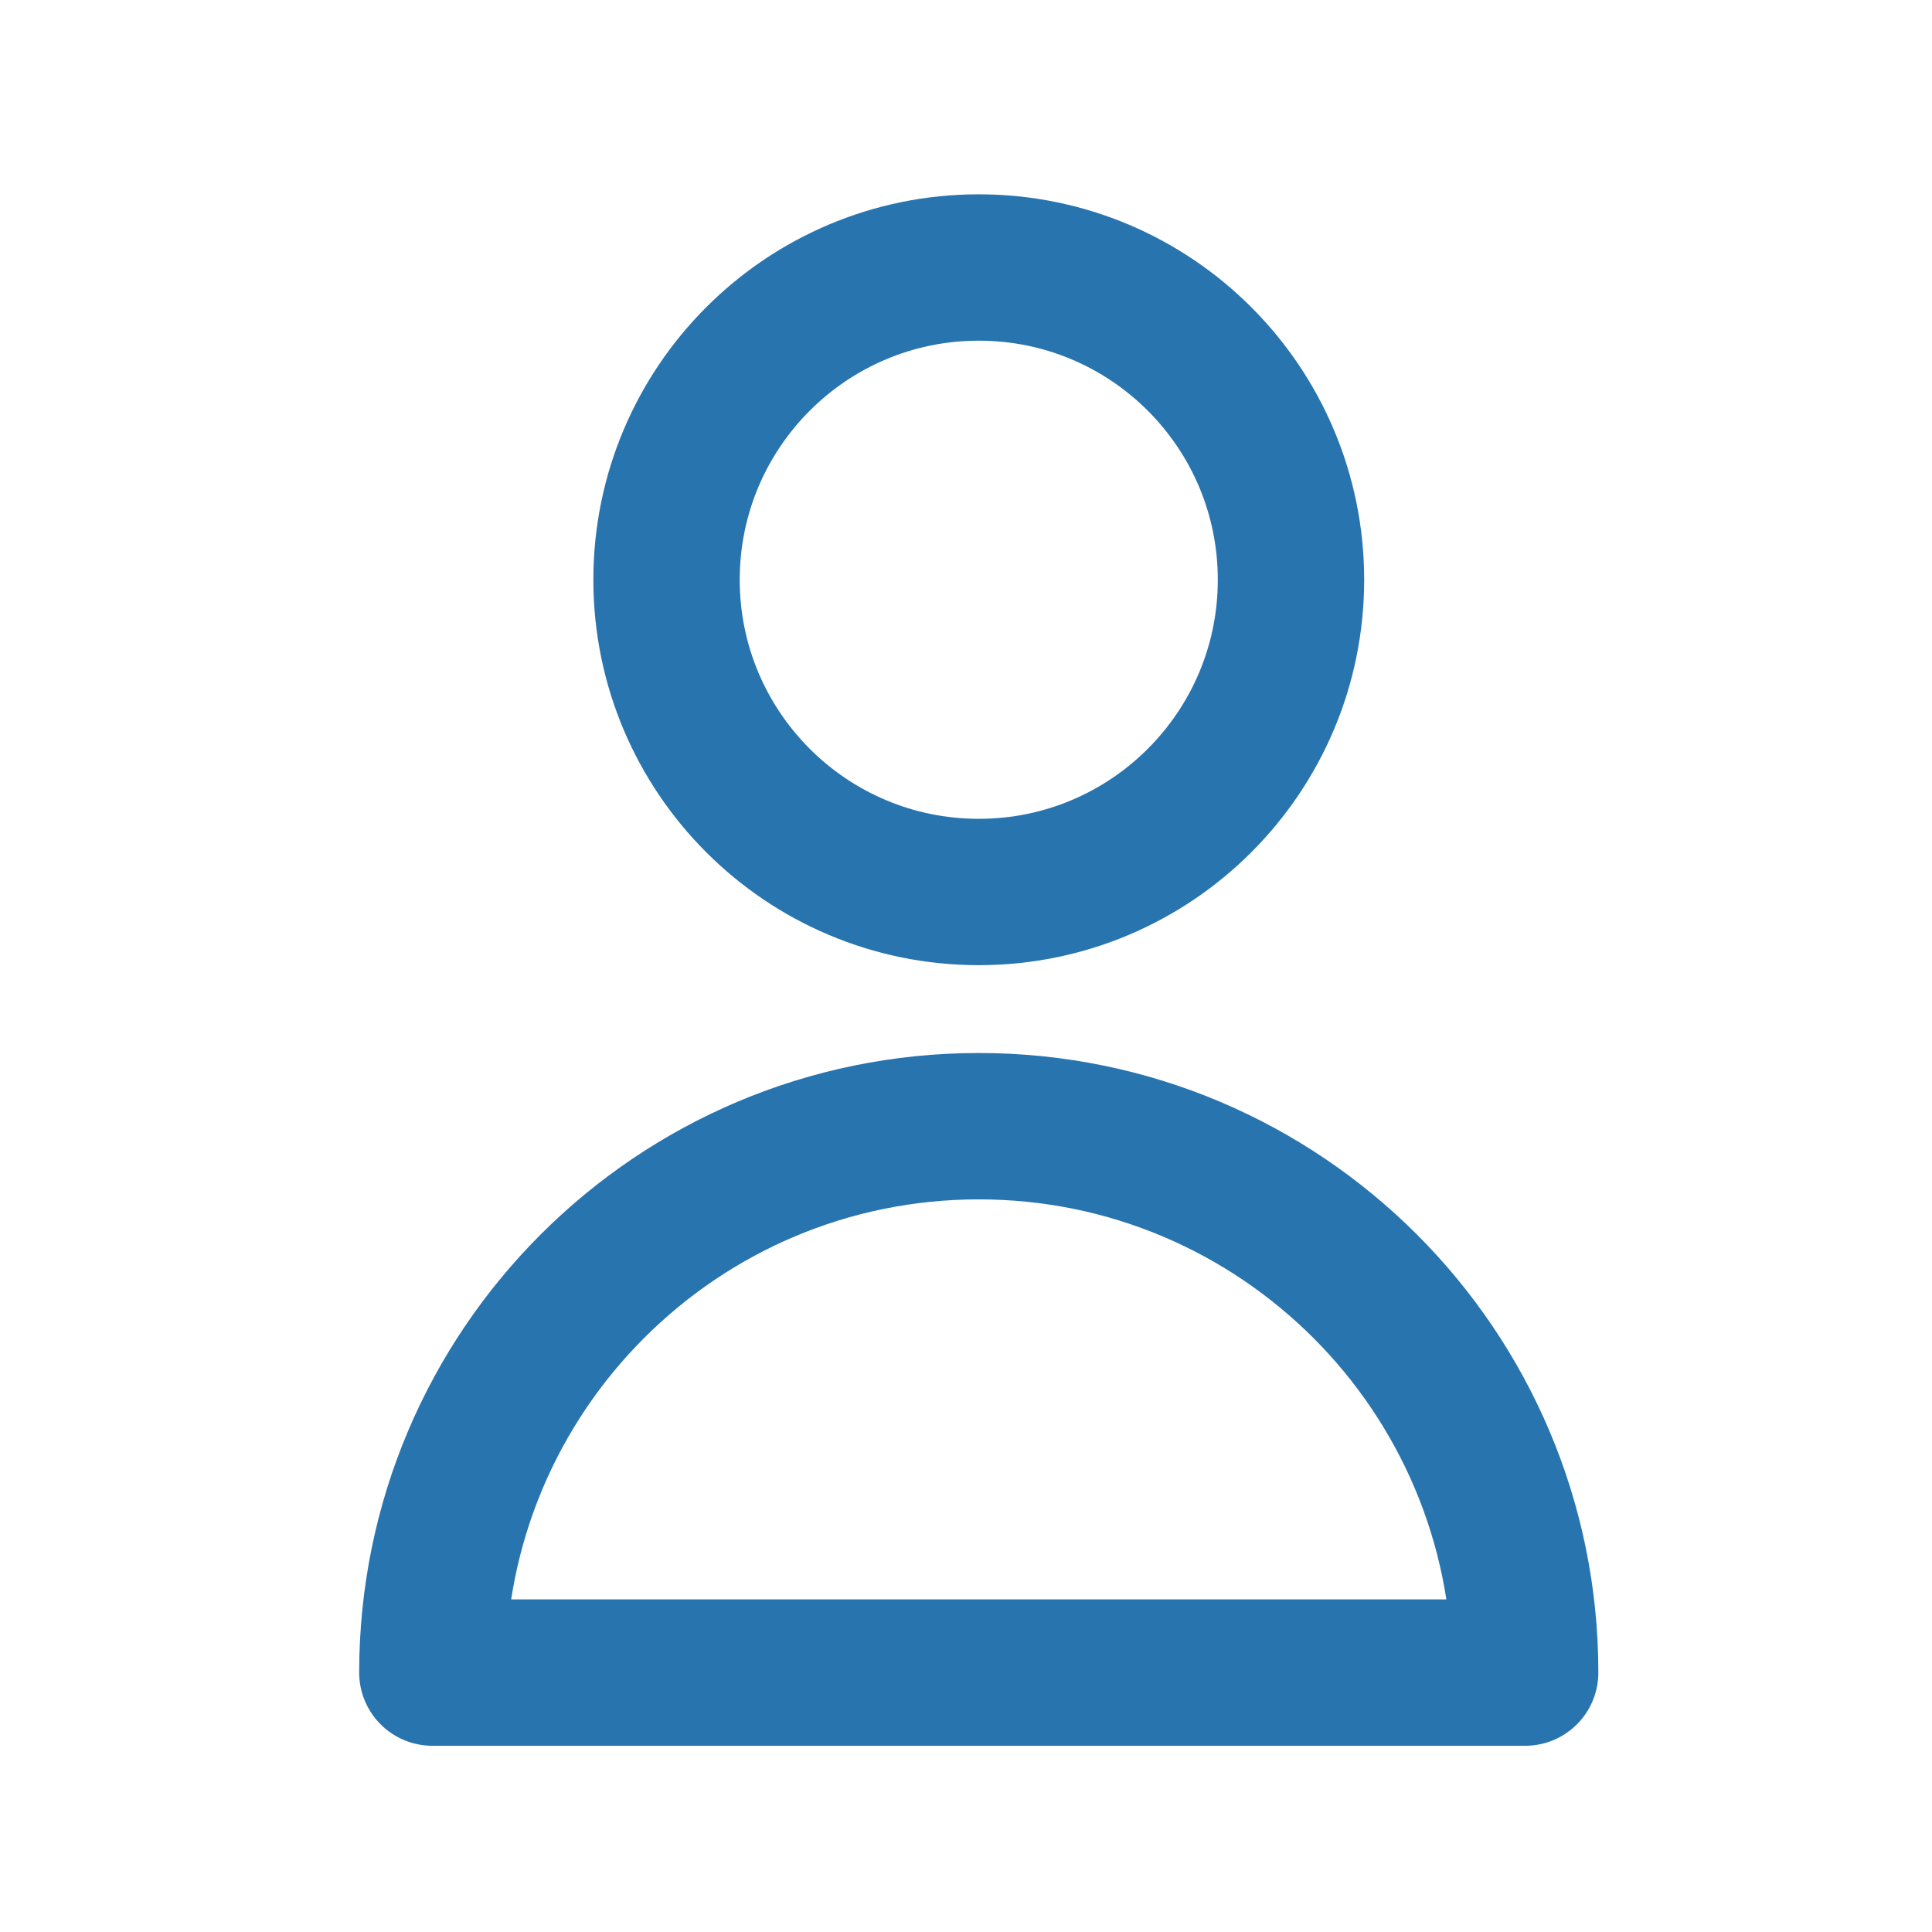
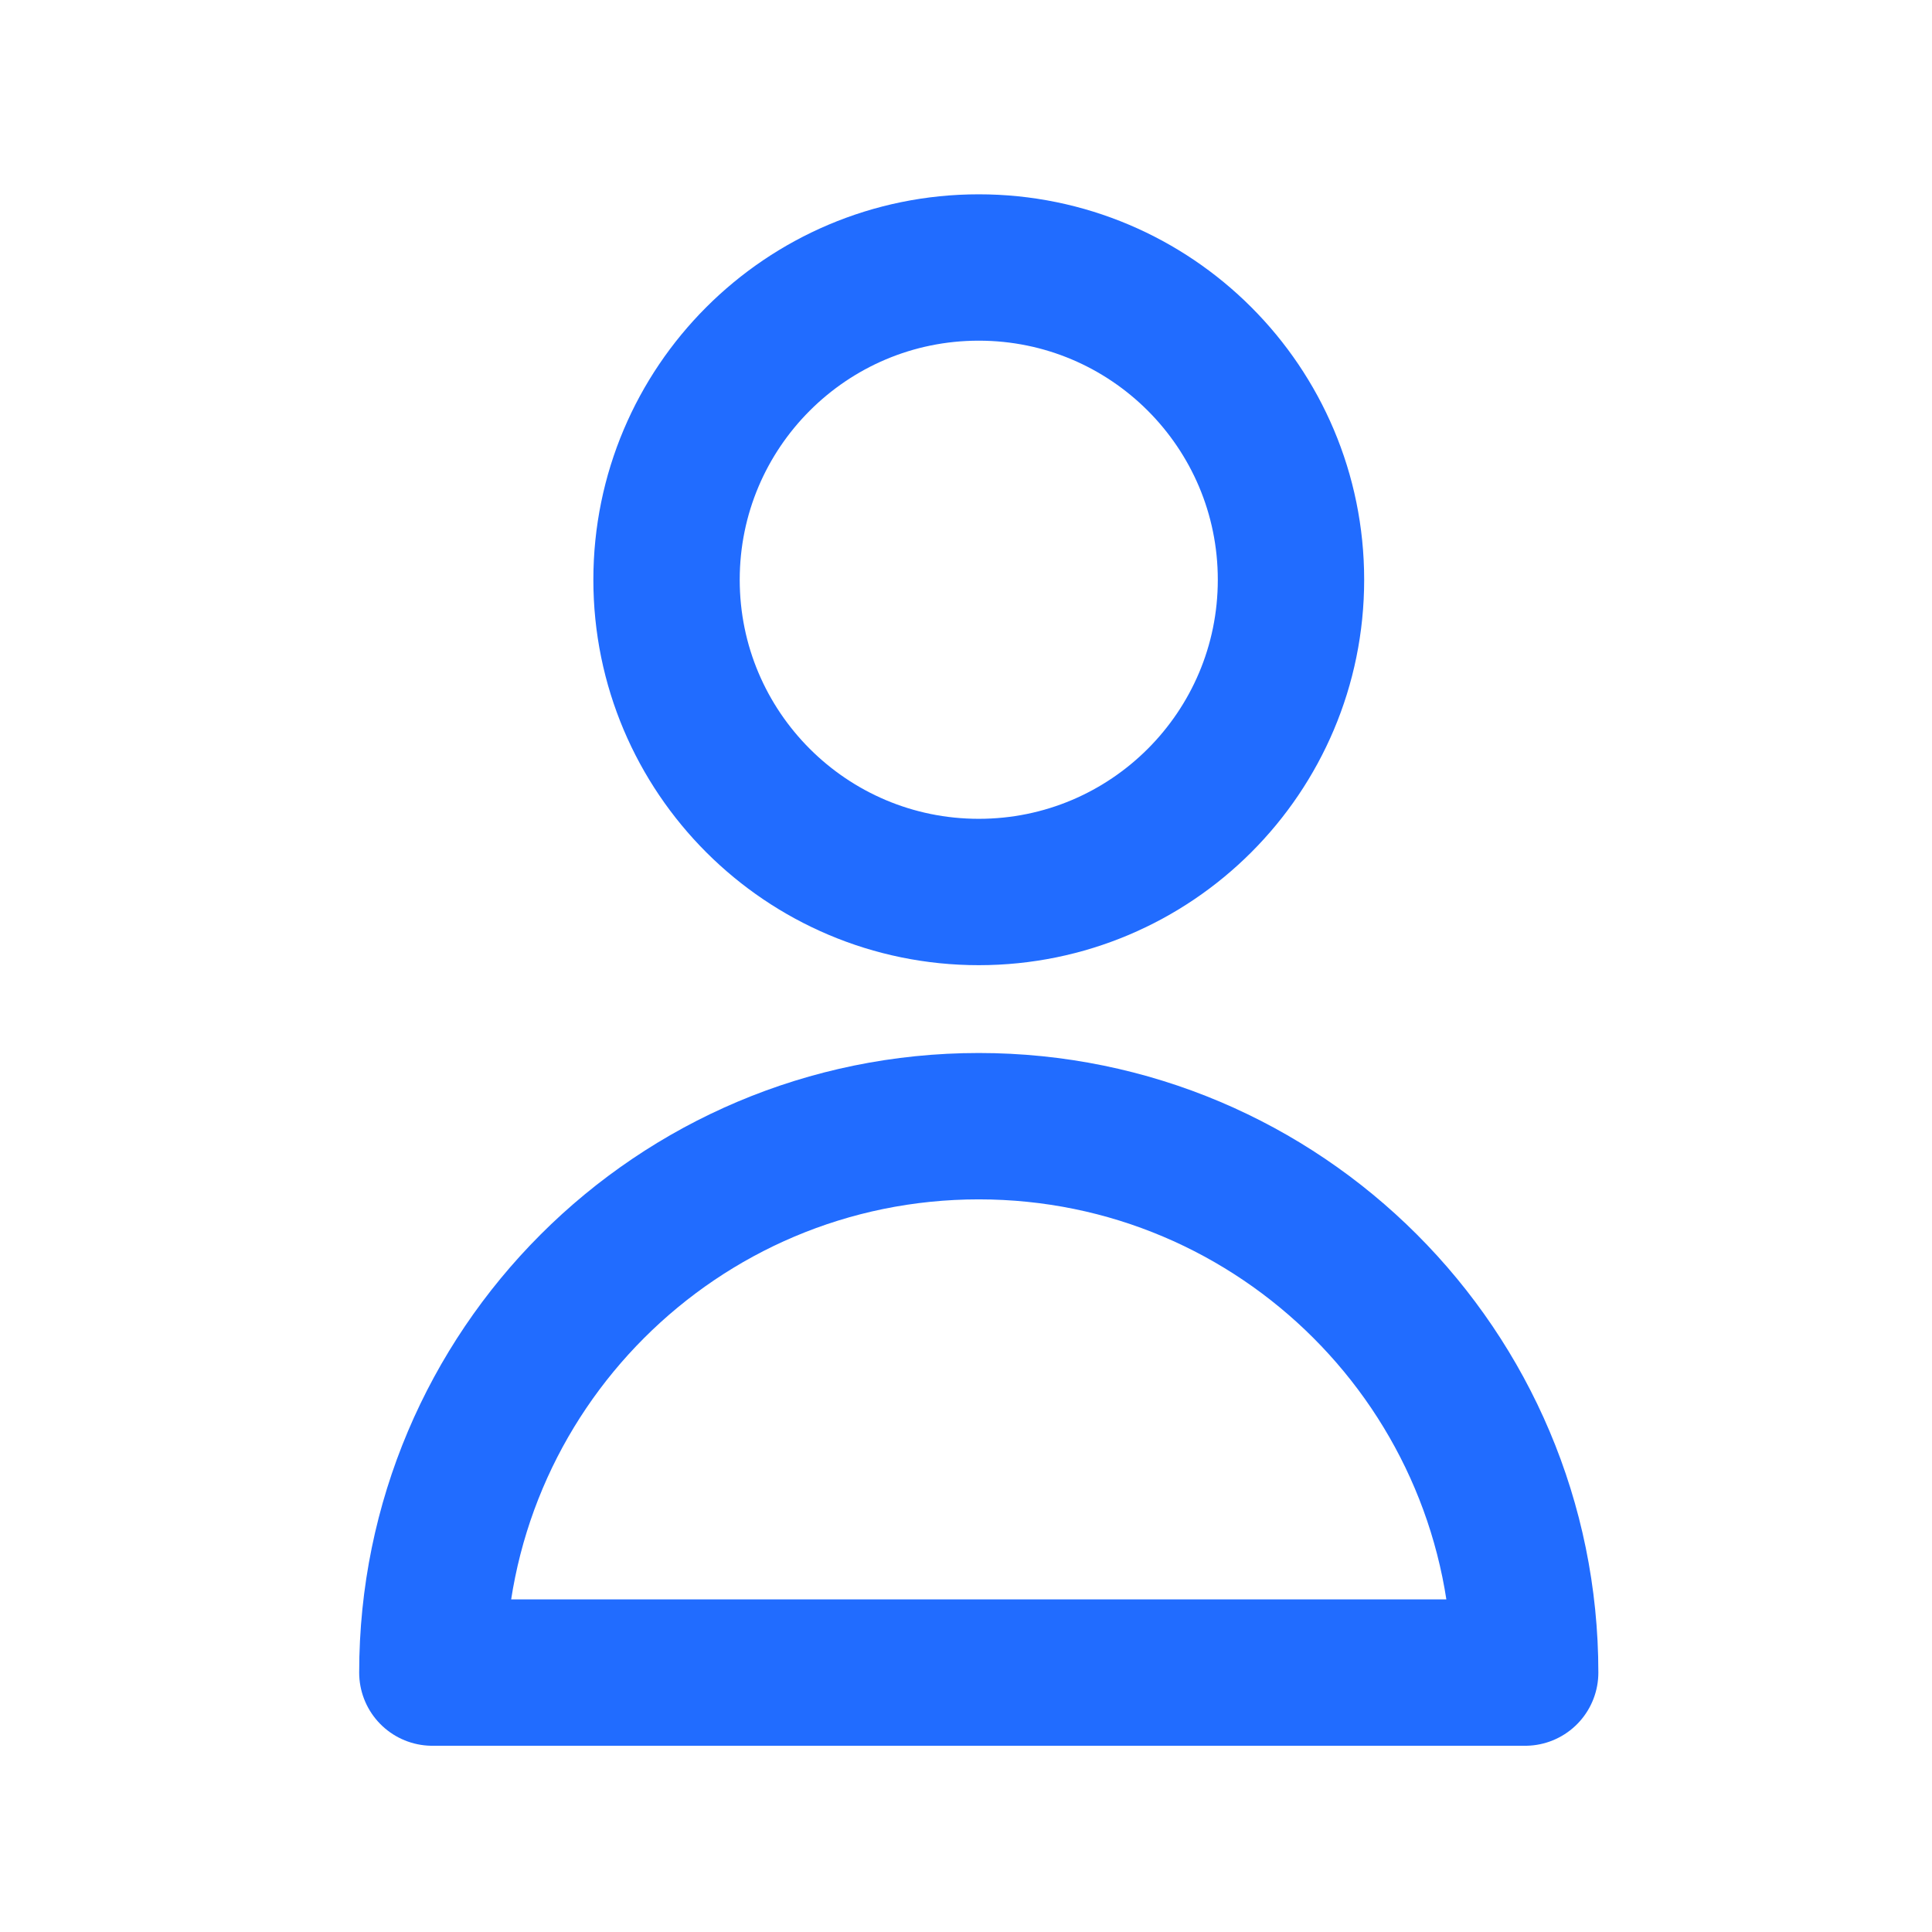
<svg xmlns="http://www.w3.org/2000/svg" width="33" height="33" viewBox="0 0 33 33" fill="none">
-   <path d="M22.051 9.903C22.051 12.848 19.664 15.236 16.718 15.236C13.773 15.236 11.385 12.848 11.385 9.903C11.385 6.957 13.773 4.569 16.718 4.569C19.664 4.569 22.051 6.957 22.051 9.903Z" stroke="#2874AF" stroke-width="2.5" stroke-linecap="round" stroke-linejoin="round" />
-   <path d="M16.718 19.236C11.563 19.236 7.385 23.415 7.385 28.569H26.051C26.051 23.415 21.873 19.236 16.718 19.236Z" stroke="#2874AF" stroke-width="2.5" stroke-linecap="round" stroke-linejoin="round" />
+   <path d="M22.051 9.903C22.051 12.848 19.664 15.236 16.718 15.236C13.773 15.236 11.385 12.848 11.385 9.903C11.385 6.957 13.773 4.569 16.718 4.569C19.664 4.569 22.051 6.957 22.051 9.903Z" stroke="#216CFF" stroke-width="2.5" stroke-linecap="round" stroke-linejoin="round" />
+   <path d="M16.718 19.236C11.563 19.236 7.385 23.415 7.385 28.569H26.051C26.051 23.415 21.873 19.236 16.718 19.236Z" stroke="#216CFF" stroke-width="2.5" stroke-linecap="round" stroke-linejoin="round" />
</svg>
